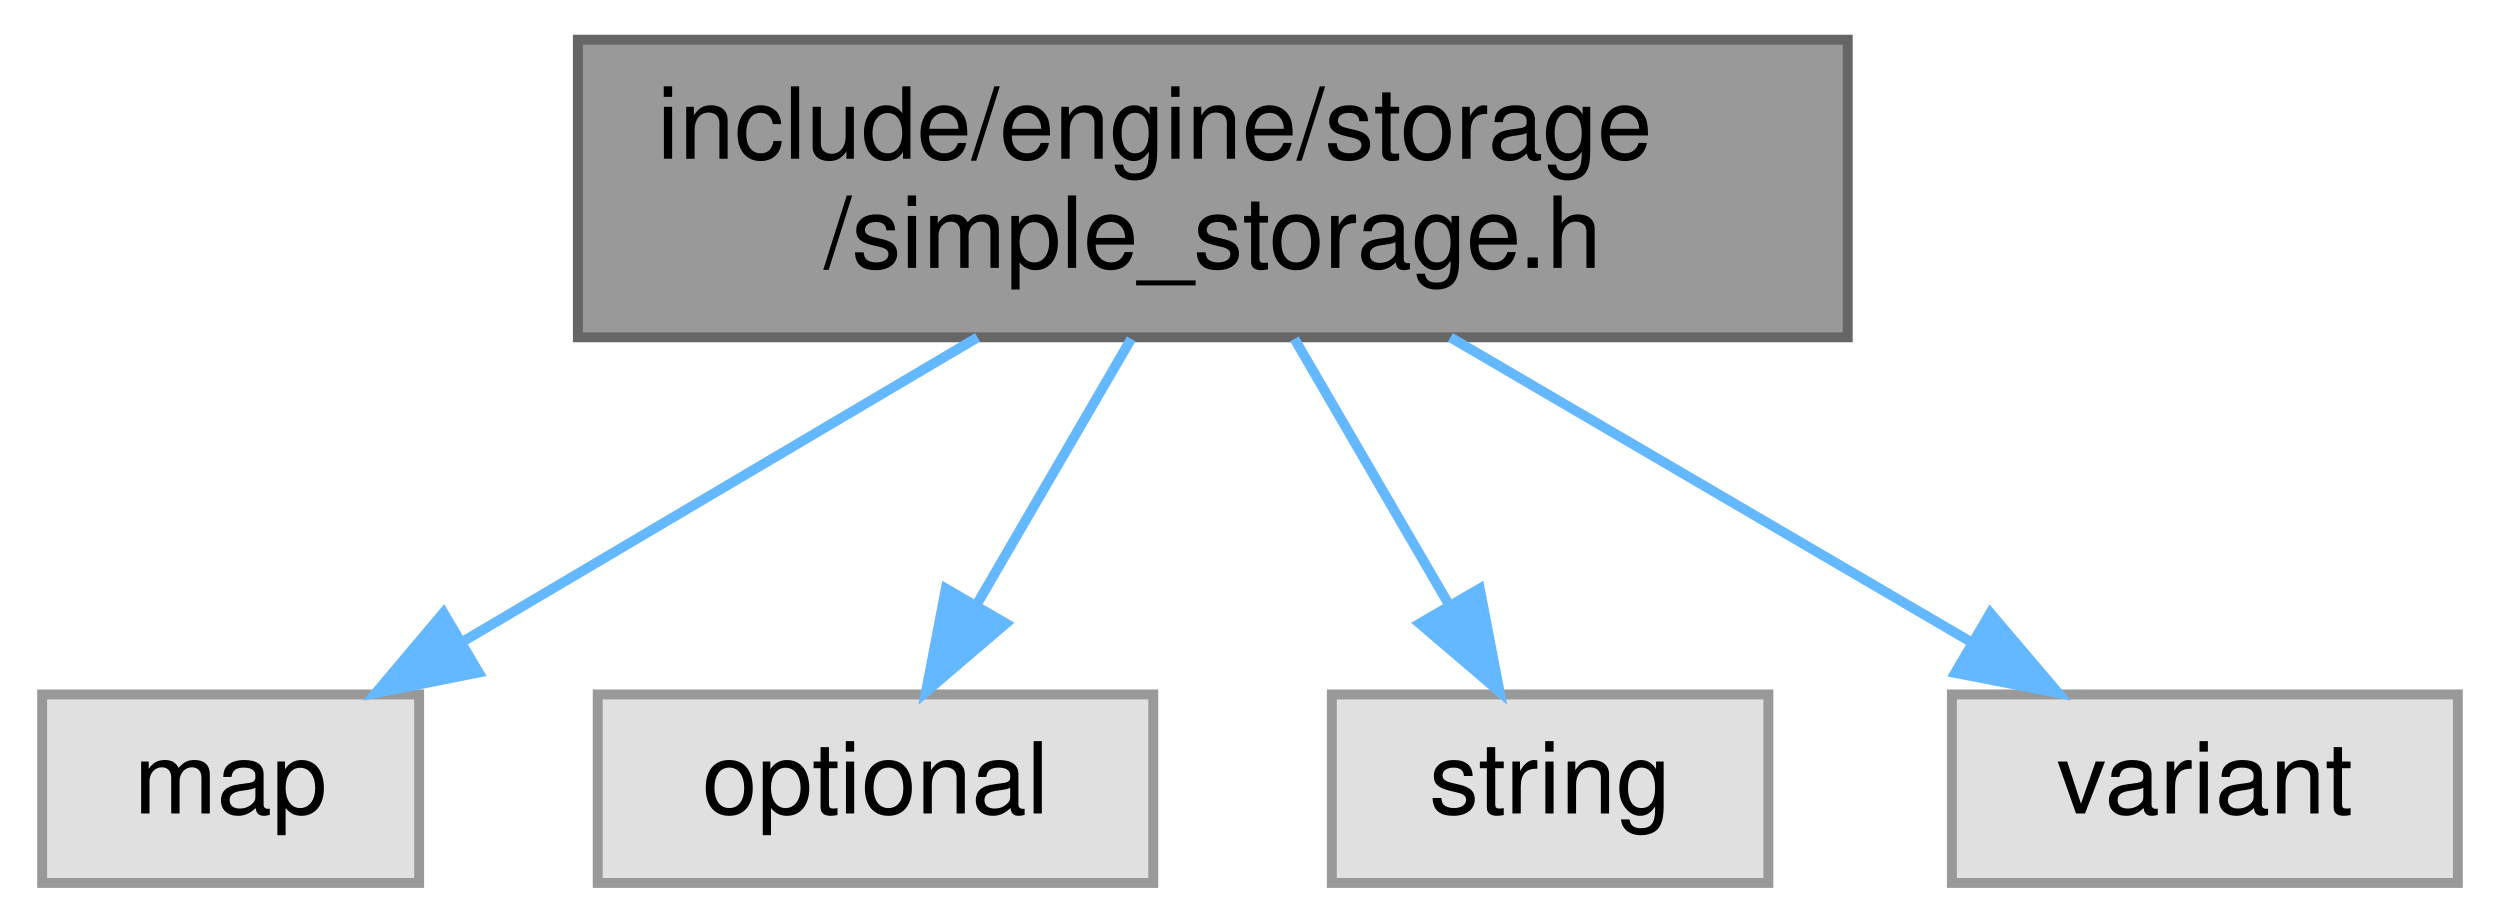
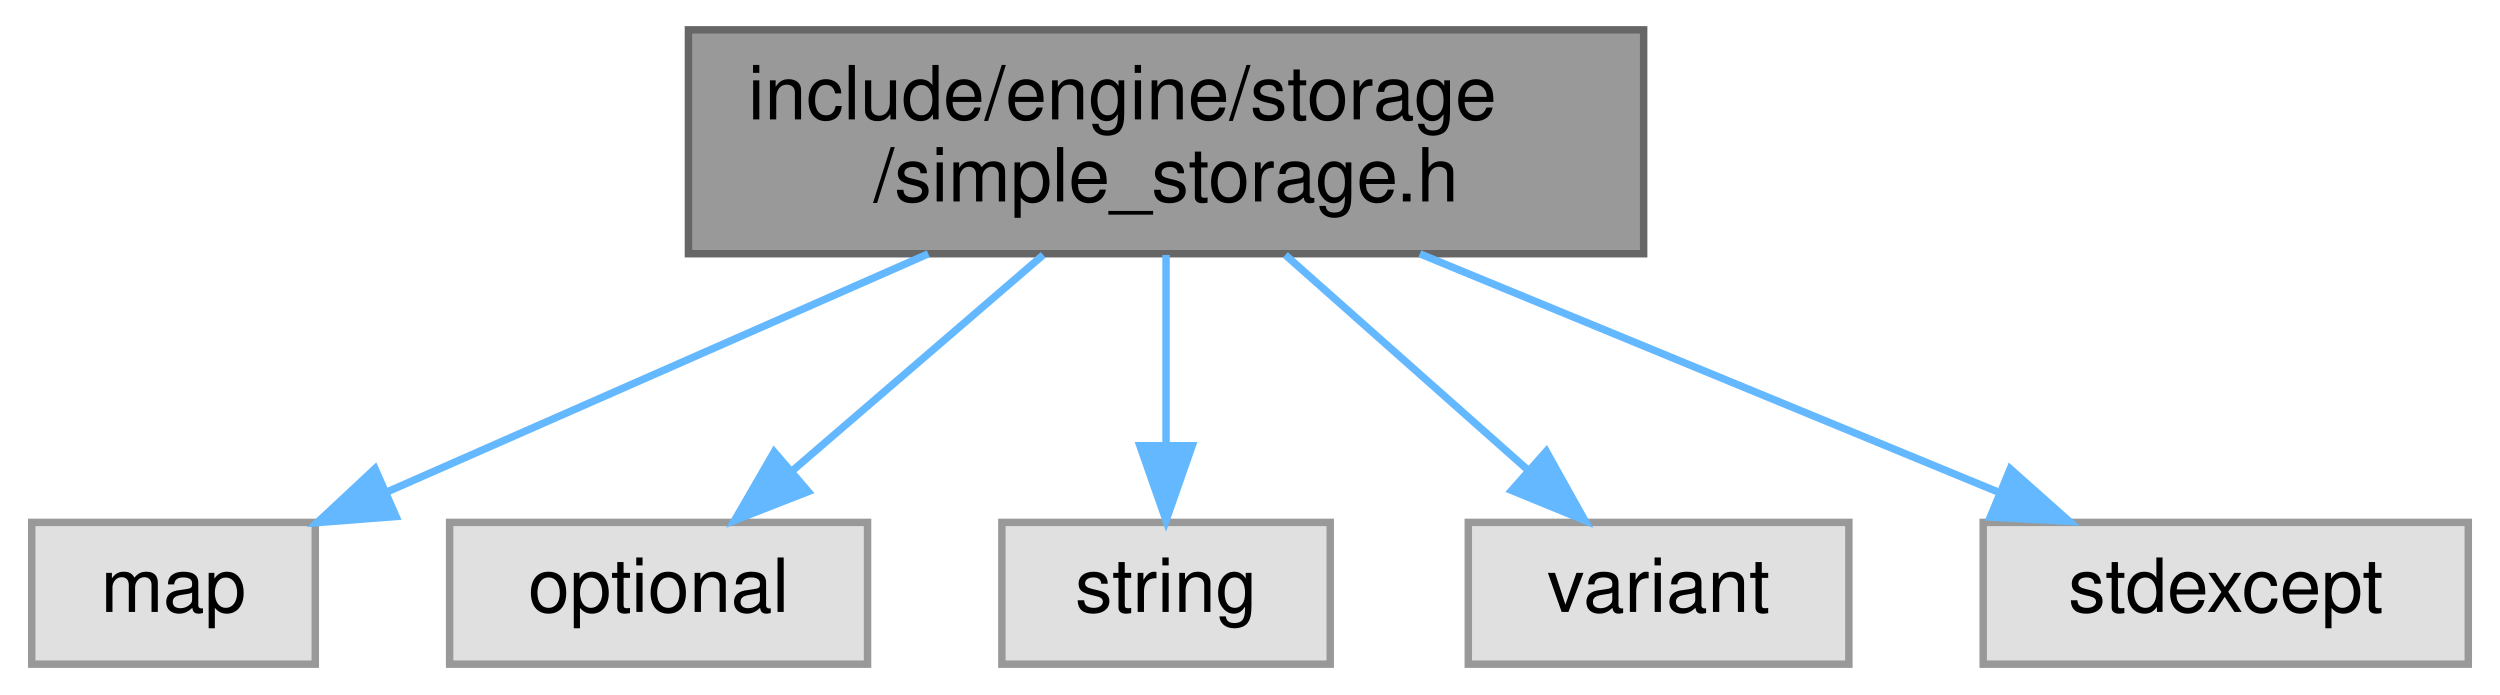
- <svg xmlns="http://www.w3.org/2000/svg" xmlns:xlink="http://www.w3.org/1999/xlink" width="252pt" height="93pt" viewBox="0.00 0.00 251.50 93.00">
+ <svg xmlns="http://www.w3.org/2000/svg" xmlns:xlink="http://www.w3.org/1999/xlink" width="335pt" height="93pt" viewBox="0.00 0.00 334.50 93.00">
  <g id="graph0" class="graph" transform="scale(1 1) rotate(0) translate(4 89)">
    <g id="Node000001" class="node">
      <g id="a_Node000001">
        <a xlink:title=" ">
-           <polygon fill="#999999" stroke="#666666" points="182,-85 54,-85 54,-55 182,-55 182,-85" />
-           <text text-anchor="start" x="62" y="-73" font-family="Helvetica,sans-Serif" font-size="10.00">include/engine/storage</text>
-           <text text-anchor="middle" x="118" y="-62" font-family="Helvetica,sans-Serif" font-size="10.00">/simple_storage.h</text>
+           <polygon fill="#999999" stroke="#666666" points="216,-85 88,-85 88,-55 216,-55 216,-85" />
+           <text text-anchor="start" x="96" y="-73" font-family="Helvetica,sans-Serif" font-size="10.00">include/engine/storage</text>
+           <text text-anchor="middle" x="152" y="-62" font-family="Helvetica,sans-Serif" font-size="10.00">/simple_storage.h</text>
        </a>
      </g>
    </g>
    <g id="Node000002" class="node">
      <g id="a_Node000002">
        <a xlink:title=" ">
          <polygon fill="#e0e0e0" stroke="#999999" points="38,-19 0,-19 0,0 38,0 38,-19" />
          <text text-anchor="middle" x="19" y="-7" font-family="Helvetica,sans-Serif" font-size="10.00">map</text>
        </a>
      </g>
    </g>
    <g id="edge1_Node000001_Node000002" class="edge">
      <g id="a_edge1_Node000001_Node000002">
        <a xlink:title=" ">
-           <path fill="none" stroke="#63b8ff" d="M94.29,-54.99C78.65,-45.75 58.26,-33.7 42.64,-24.47" />
-           <polygon fill="#63b8ff" stroke="#63b8ff" points="44.01,-21.21 33.62,-19.14 40.45,-27.24 44.01,-21.21" />
+           <path fill="none" stroke="#63b8ff" d="M120.14,-54.99C98.02,-45.26 68.79,-32.4 47.45,-23.01" />
+           <polygon fill="#63b8ff" stroke="#63b8ff" points="48.82,-19.79 38.25,-18.97 46,-26.2 48.82,-19.79" />
        </a>
      </g>
    </g>
    <g id="Node000003" class="node">
      <g id="a_Node000003">
        <a xlink:title=" ">
          <polygon fill="#e0e0e0" stroke="#999999" points="112,-19 56,-19 56,0 112,0 112,-19" />
          <text text-anchor="middle" x="84" y="-7" font-family="Helvetica,sans-Serif" font-size="10.00">optional</text>
        </a>
      </g>
    </g>
    <g id="edge2_Node000001_Node000003" class="edge">
      <g id="a_edge2_Node000001_Node000003">
        <a xlink:title=" ">
-           <path fill="none" stroke="#63b8ff" d="M109.77,-54.84C105.09,-46.78 99.18,-36.62 94.2,-28.06" />
-           <polygon fill="#63b8ff" stroke="#63b8ff" points="97.15,-26.15 89.09,-19.27 91.09,-29.67 97.15,-26.15" />
+           <path fill="none" stroke="#63b8ff" d="M135.54,-54.84C125.37,-46.09 112.31,-34.85 101.88,-25.88" />
+           <polygon fill="#63b8ff" stroke="#63b8ff" points="104.05,-23.13 94.19,-19.27 99.49,-28.44 104.05,-23.13" />
        </a>
      </g>
    </g>
    <g id="Node000004" class="node">
      <g id="a_Node000004">
        <a xlink:title=" ">
          <polygon fill="#e0e0e0" stroke="#999999" points="174,-19 130,-19 130,0 174,0 174,-19" />
          <text text-anchor="middle" x="152" y="-7" font-family="Helvetica,sans-Serif" font-size="10.00">string</text>
        </a>
      </g>
    </g>
    <g id="edge3_Node000001_Node000004" class="edge">
      <g id="a_edge3_Node000001_Node000004">
        <a xlink:title=" ">
-           <path fill="none" stroke="#63b8ff" d="M126.23,-54.84C130.91,-46.78 136.82,-36.62 141.8,-28.06" />
-           <polygon fill="#63b8ff" stroke="#63b8ff" points="144.91,-29.67 146.91,-19.27 138.85,-26.15 144.91,-29.67" />
+           <path fill="none" stroke="#63b8ff" d="M152,-54.84C152,-47.21 152,-37.7 152,-29.45" />
+           <polygon fill="#63b8ff" stroke="#63b8ff" points="155.5,-29.27 152,-19.27 148.5,-29.27 155.5,-29.27" />
        </a>
      </g>
    </g>
    <g id="Node000005" class="node">
      <g id="a_Node000005">
        <a xlink:title=" ">
          <polygon fill="#e0e0e0" stroke="#999999" points="243.5,-19 192.5,-19 192.5,0 243.5,0 243.5,-19" />
          <text text-anchor="middle" x="218" y="-7" font-family="Helvetica,sans-Serif" font-size="10.00">variant</text>
        </a>
      </g>
    </g>
    <g id="edge4_Node000001_Node000005" class="edge">
      <g id="a_edge4_Node000001_Node000005">
        <a xlink:title=" ">
-           <path fill="none" stroke="#63b8ff" d="M141.95,-54.99C157.89,-45.66 178.73,-33.47 194.56,-24.21" />
-           <polygon fill="#63b8ff" stroke="#63b8ff" points="196.37,-27.21 203.23,-19.14 192.83,-21.17 196.37,-27.21" />
+           <path fill="none" stroke="#63b8ff" d="M167.98,-54.84C177.75,-46.17 190.27,-35.08 200.34,-26.15" />
+           <polygon fill="#63b8ff" stroke="#63b8ff" points="202.95,-28.52 208.11,-19.27 198.31,-23.28 202.95,-28.52" />
+         </a>
+       </g>
+     </g>
+     <g id="Node000006" class="node">
+       <g id="a_Node000006">
+         <a xlink:title=" ">
+           <polygon fill="#e0e0e0" stroke="#999999" points="326.5,-19 261.5,-19 261.5,0 326.5,0 326.5,-19" />
+           <text text-anchor="middle" x="294" y="-7" font-family="Helvetica,sans-Serif" font-size="10.00">stdexcept</text>
+         </a>
+       </g>
+     </g>
+     <g id="edge5_Node000001_Node000006" class="edge">
+       <g id="a_edge5_Node000001_Node000006">
+         <a xlink:title=" ">
+           <path fill="none" stroke="#63b8ff" d="M186.01,-54.99C209.6,-45.27 240.74,-32.44 263.52,-23.06" />
+           <polygon fill="#63b8ff" stroke="#63b8ff" points="265.12,-26.18 273.03,-19.14 262.45,-19.71 265.12,-26.18" />
        </a>
      </g>
    </g>
  </g>
</svg>
